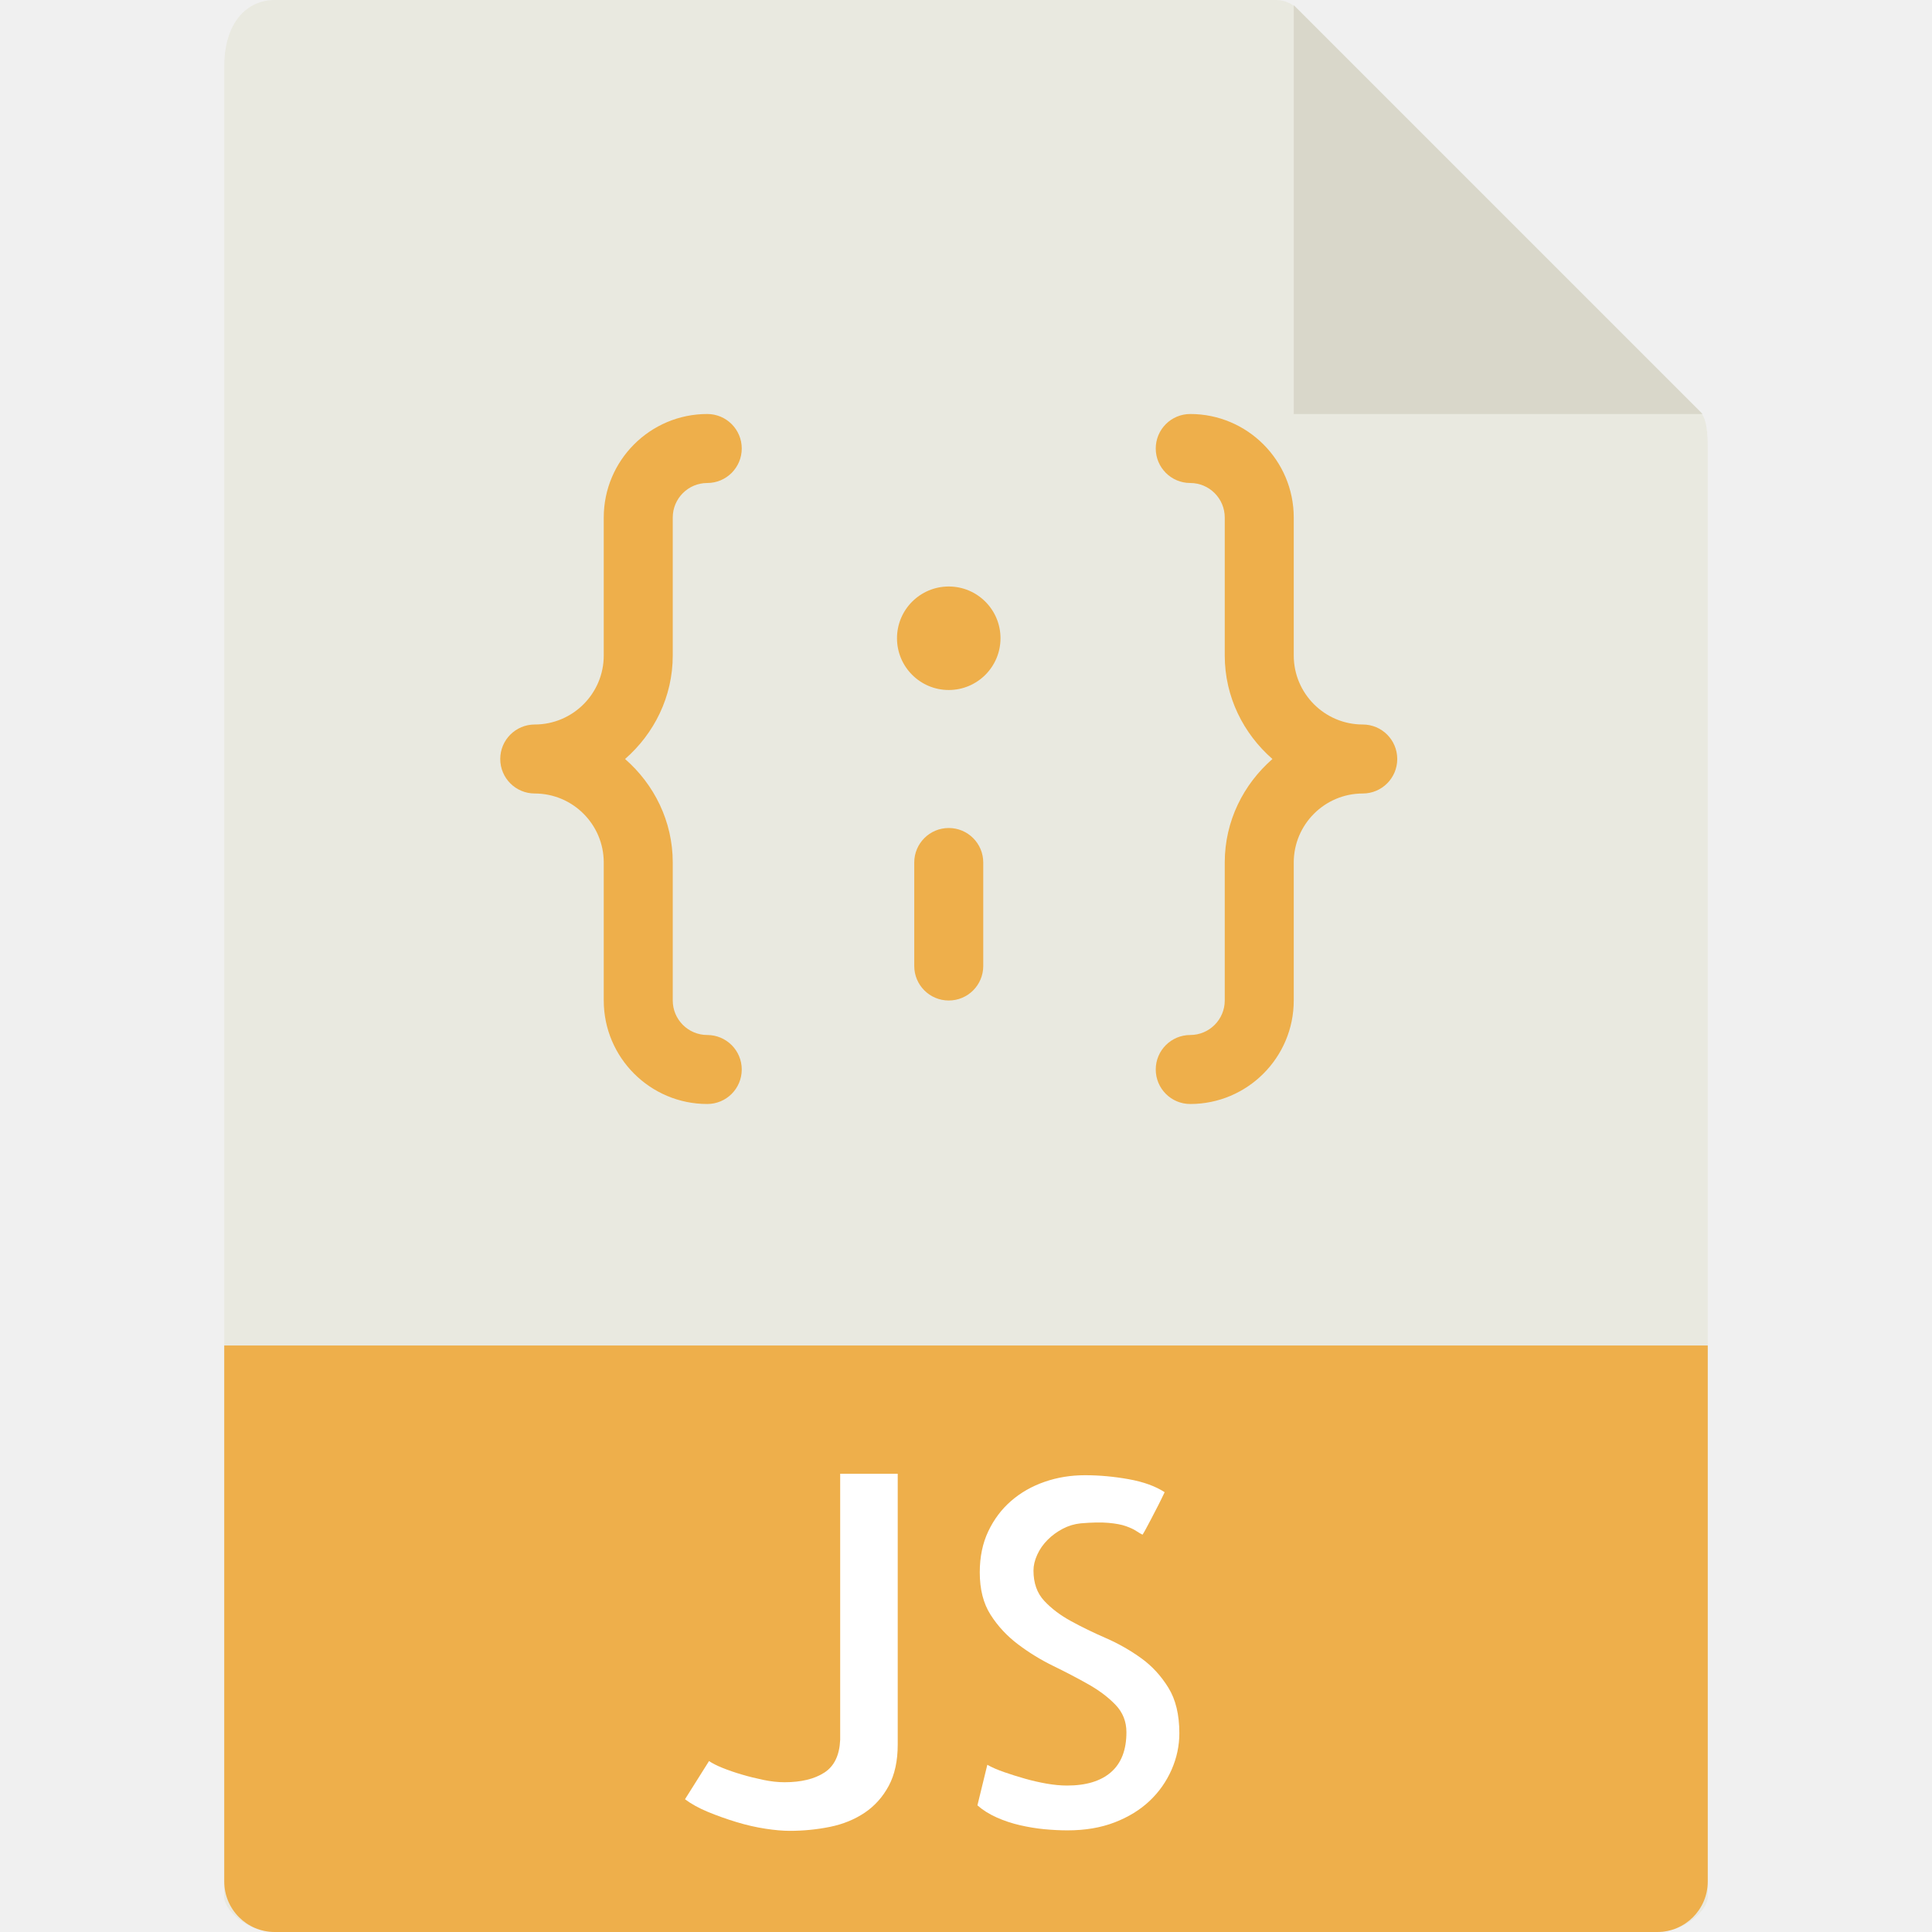
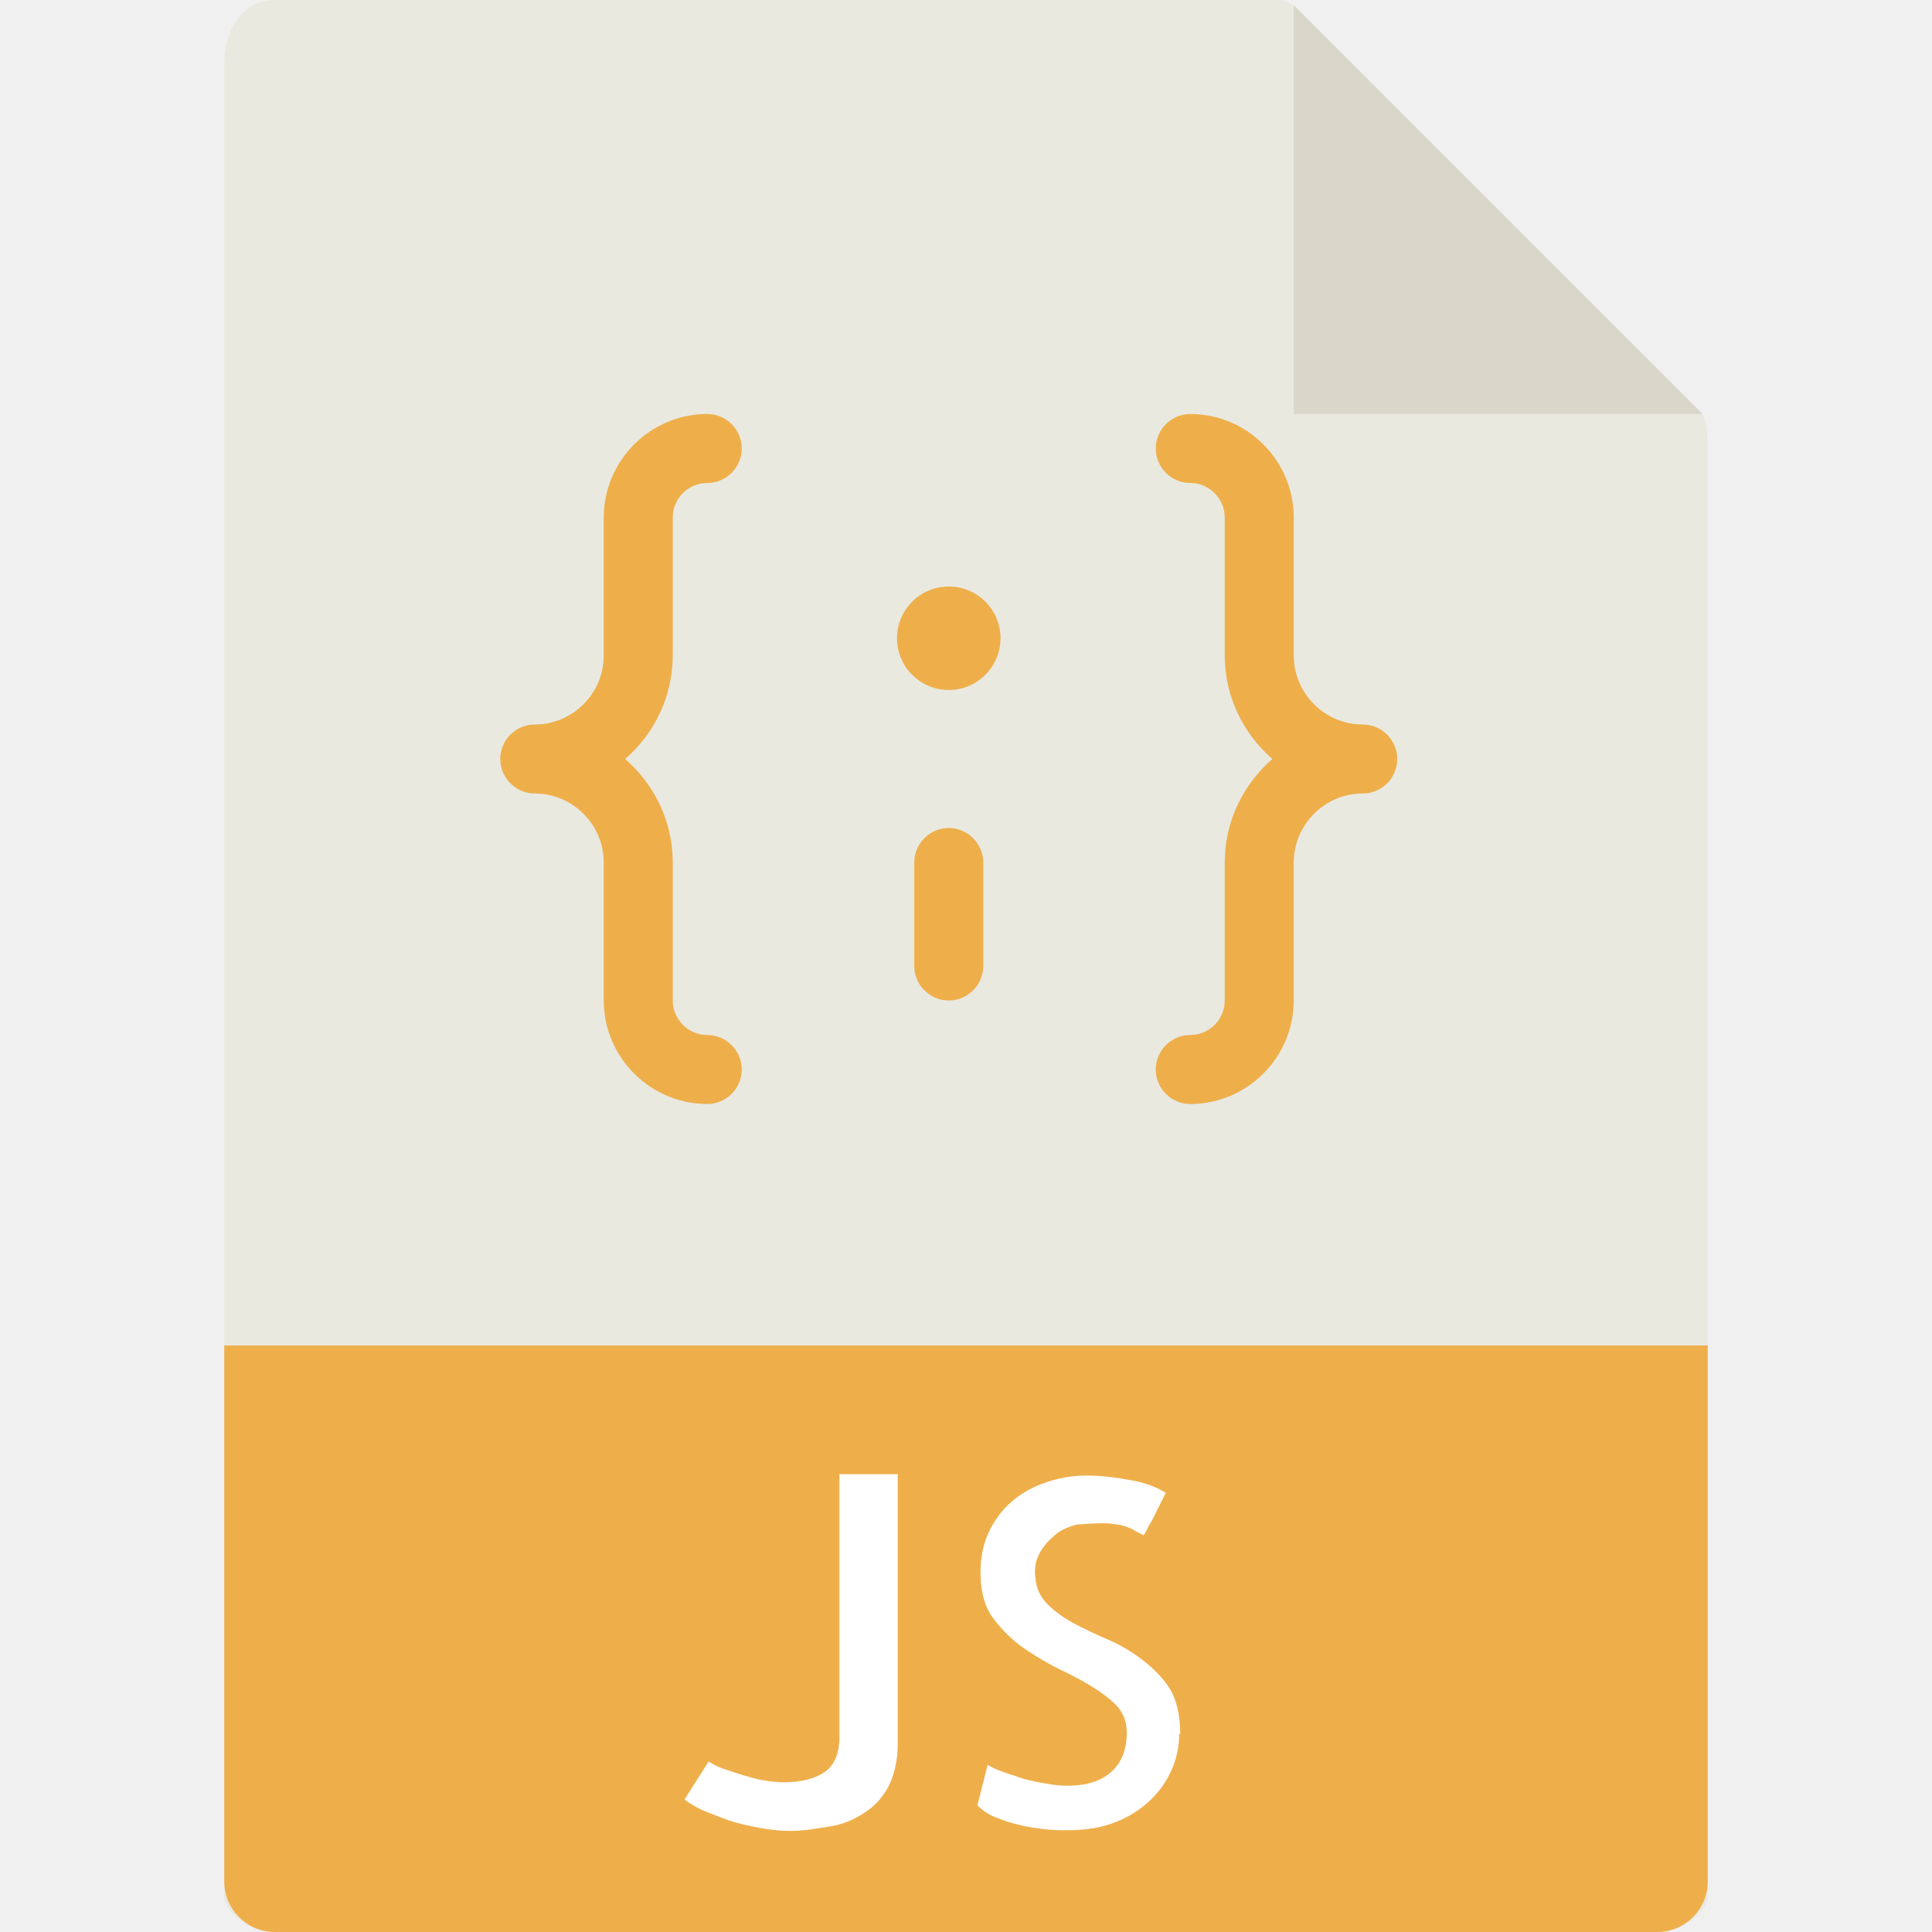
- <svg xmlns="http://www.w3.org/2000/svg" version="1.1" id="Capa_1" x="0px" y="0px" viewBox="0 0 56 56" style="enable-background:new 0 0 56 56;" xml:space="preserve">
-   <g>
-     <path style="fill:#E9E9E0;" d="M36.985,0H7.963C7.155,0,6.5,0.655,6.5,1.926V55c0,0.345,0.655,1,1.463,1h40.074   c0.808,0,1.463-0.655,1.463-1V12.978c0-0.696-0.093-0.92-0.257-1.085L37.607,0.257C37.442,0.093,37.218,0,36.985,0z" />
-     <polygon style="fill:#D9D7CA;" points="37.5,0.151 37.5,12 49.349,12  " />
-     <path style="fill:#EEAF4B;" d="M48.037,56H7.963C7.155,56,6.5,55.345,6.5,54.537V39h43v15.537C49.5,55.345,48.845,56,48.037,56z" />
-     <g>
-       <path style="fill:#FFFFFF;" d="M26.021,42.719v7.848c0,0.474-0.087,0.873-0.26,1.196c-0.174,0.323-0.406,0.583-0.697,0.779    c-0.292,0.196-0.627,0.333-1.005,0.41s-0.769,0.116-1.169,0.116c-0.201,0-0.436-0.021-0.704-0.062s-0.547-0.104-0.834-0.191    s-0.563-0.185-0.827-0.294c-0.265-0.109-0.488-0.232-0.67-0.369l0.697-1.107c0.091,0.063,0.221,0.13,0.39,0.198    s0.353,0.132,0.554,0.191c0.2,0.06,0.41,0.111,0.629,0.157s0.424,0.068,0.615,0.068c0.482,0,0.868-0.094,1.155-0.28    s0.439-0.504,0.458-0.95v-7.711H26.021z" />
-       <path style="fill:#FFFFFF;" d="M34.184,50.238c0,0.364-0.075,0.718-0.226,1.06s-0.362,0.643-0.636,0.902s-0.611,0.467-1.012,0.622    c-0.401,0.155-0.857,0.232-1.367,0.232c-0.219,0-0.444-0.012-0.677-0.034s-0.468-0.062-0.704-0.116    c-0.237-0.055-0.463-0.13-0.677-0.226s-0.399-0.212-0.554-0.349l0.287-1.176c0.127,0.073,0.289,0.144,0.485,0.212    s0.398,0.132,0.608,0.191c0.209,0.06,0.419,0.107,0.629,0.144c0.209,0.036,0.405,0.055,0.588,0.055c0.556,0,0.982-0.13,1.278-0.39    s0.444-0.645,0.444-1.155c0-0.31-0.105-0.574-0.314-0.793c-0.21-0.219-0.472-0.417-0.786-0.595s-0.654-0.355-1.019-0.533    c-0.365-0.178-0.707-0.388-1.025-0.629c-0.319-0.241-0.584-0.526-0.793-0.854c-0.21-0.328-0.314-0.738-0.314-1.23    c0-0.446,0.082-0.843,0.246-1.189s0.385-0.641,0.663-0.882s0.602-0.426,0.971-0.554s0.759-0.191,1.169-0.191    c0.419,0,0.843,0.039,1.271,0.116c0.428,0.077,0.774,0.203,1.039,0.376c-0.055,0.118-0.119,0.248-0.191,0.39    c-0.073,0.142-0.142,0.273-0.205,0.396c-0.064,0.123-0.119,0.226-0.164,0.308c-0.046,0.082-0.073,0.128-0.082,0.137    c-0.055-0.027-0.116-0.063-0.185-0.109s-0.167-0.091-0.294-0.137c-0.128-0.046-0.297-0.077-0.506-0.096    c-0.21-0.019-0.479-0.014-0.807,0.014c-0.183,0.019-0.355,0.07-0.52,0.157s-0.311,0.193-0.438,0.321    c-0.128,0.128-0.229,0.271-0.301,0.431c-0.073,0.159-0.109,0.313-0.109,0.458c0,0.364,0.104,0.658,0.314,0.882    c0.209,0.224,0.469,0.419,0.779,0.588c0.31,0.169,0.646,0.333,1.012,0.492c0.364,0.159,0.704,0.354,1.019,0.581    s0.576,0.513,0.786,0.854C34.078,49.261,34.184,49.7,34.184,50.238z" />
-     </g>
-     <g>
-       <path style="fill:#EEAF4B;" d="M19.5,19v-4c0-0.551,0.448-1,1-1c0.553,0,1-0.448,1-1s-0.447-1-1-1c-1.654,0-3,1.346-3,3v4    c0,1.103-0.897,2-2,2c-0.553,0-1,0.448-1,1s0.447,1,1,1c1.103,0,2,0.897,2,2v4c0,1.654,1.346,3,3,3c0.553,0,1-0.448,1-1    s-0.447-1-1-1c-0.552,0-1-0.449-1-1v-4c0-1.2-0.542-2.266-1.382-3C18.958,21.266,19.5,20.2,19.5,19z" />
-       <circle style="fill:#EEAF4B;" cx="27.5" cy="18.5" r="1.5" />
-       <path style="fill:#EEAF4B;" d="M39.5,21c-1.103,0-2-0.897-2-2v-4c0-1.654-1.346-3-3-3c-0.553,0-1,0.448-1,1s0.447,1,1,1    c0.552,0,1,0.449,1,1v4c0,1.2,0.542,2.266,1.382,3c-0.84,0.734-1.382,1.8-1.382,3v4c0,0.551-0.448,1-1,1c-0.553,0-1,0.448-1,1    s0.447,1,1,1c1.654,0,3-1.346,3-3v-4c0-1.103,0.897-2,2-2c0.553,0,1-0.448,1-1S40.053,21,39.5,21z" />
-       <path style="fill:#EEAF4B;" d="M27.5,24c-0.553,0-1,0.448-1,1v3c0,0.552,0.447,1,1,1s1-0.448,1-1v-3    C28.5,24.448,28.053,24,27.5,24z" />
-     </g>
+ <svg xmlns="http://www.w3.org/2000/svg" viewBox="0 0 56 56">
+   <path d="M36.98 0H7.96C7.16 0 6.5.66 6.5 1.93V55c0 .34.66 1 1.46 1h40.08c.8 0 1.46-.66 1.46-1V12.98c0-.7-.1-.92-.26-1.1L37.6.27C37.45.1 37.23 0 37 0z" fill="#E9E9E0" />
+   <path fill="#D9D7CA" d="M37.5.15V12h11.85" />
+   <path d="M48.04 56H7.96c-.8 0-1.46-.66-1.46-1.46V39h43v15.54c0 .8-.66 1.46-1.46 1.46z" fill="#EEAF4B" />
+   <g fill="#FFF">
+     <path d="M26.02 42.72v7.85c0 .47-.1.87-.26 1.2-.17.32-.4.58-.7.77-.3.2-.62.34-1 .4s-.77.13-1.17.13c-.2 0-.45-.02-.7-.06s-.56-.1-.85-.18-.56-.2-.83-.3c-.26-.1-.48-.23-.67-.37l.7-1.1c.1.06.22.13.4.2l.55.18c.2.06.4.12.62.16s.43.06.62.06c.48 0 .87-.1 1.15-.28s.43-.5.45-.95v-7.7h1.67zM34.18 50.24c0 .36-.07.72-.22 1.06s-.36.64-.64.9-.6.47-1 .62c-.4.16-.87.23-1.38.23-.22 0-.44 0-.67-.03s-.47-.06-.7-.12c-.25-.05-.47-.13-.7-.22s-.38-.2-.54-.35l.3-1.18c.1.08.28.15.47.22l.6.2c.22.05.43.1.64.13.2.04.4.06.6.06.54 0 .97-.13 1.27-.4s.45-.64.45-1.15c0-.3-.1-.56-.3-.78-.22-.22-.5-.42-.8-.6s-.65-.35-1.02-.53c-.36-.2-.7-.4-1.02-.64-.3-.24-.58-.53-.8-.85-.2-.32-.3-.73-.3-1.22 0-.45.08-.85.25-1.2s.38-.63.66-.87.6-.42.98-.55.76-.2 1.17-.2c.42 0 .84.05 1.27.13.43.07.77.2 1.04.37l-.2.4-.2.4c-.06.1-.12.2-.16.3l-.08.13-.2-.1s-.16-.1-.28-.14c-.13-.05-.3-.08-.5-.1-.22-.02-.5 0-.82.02-.18 0-.35.07-.52.15s-.3.2-.43.33-.23.27-.3.43c-.08.16-.1.32-.1.46 0 .37.1.66.3.88.2.23.47.42.78.6.3.16.65.33 1 .48.38.16.72.36 1.03.6s.58.5.8.84c.2.34.3.78.3 1.32z" />
  </g>
-   <g>
- </g>
-   <g>
- </g>
-   <g>
- </g>
-   <g>
- </g>
-   <g>
- </g>
-   <g>
- </g>
-   <g>
- </g>
-   <g>
- </g>
-   <g>
- </g>
-   <g>
- </g>
-   <g>
- </g>
-   <g>
- </g>
-   <g>
- </g>
-   <g>
- </g>
-   <g>
- </g>
+   <g fill="#EEAF4B">
+     <path d="M19.5 19v-4c0-.55.45-1 1-1s1-.45 1-1-.45-1-1-1c-1.65 0-3 1.35-3 3v4c0 1.1-.9 2-2 2-.55 0-1 .45-1 1s.45 1 1 1c1.1 0 2 .9 2 2v4c0 1.65 1.35 3 3 3 .55 0 1-.45 1-1s-.45-1-1-1-1-.45-1-1v-4c0-1.2-.54-2.27-1.38-3 .84-.73 1.38-1.8 1.38-3z" />
+     <circle cx="27.5" cy="18.5" r="1.5" />
+     <path d="M39.5 21c-1.1 0-2-.9-2-2v-4c0-1.65-1.35-3-3-3-.55 0-1 .45-1 1s.45 1 1 1 1 .45 1 1v4c0 1.2.54 2.27 1.38 3-.84.73-1.38 1.8-1.38 3v4c0 .55-.45 1-1 1s-1 .45-1 1 .45 1 1 1c1.65 0 3-1.35 3-3v-4c0-1.1.9-2 2-2 .55 0 1-.45 1-1s-.45-1-1-1zM27.5 24c-.55 0-1 .45-1 1v3c0 .55.45 1 1 1s1-.45 1-1v-3c0-.55-.45-1-1-1z" />
+   </g>
</svg>
